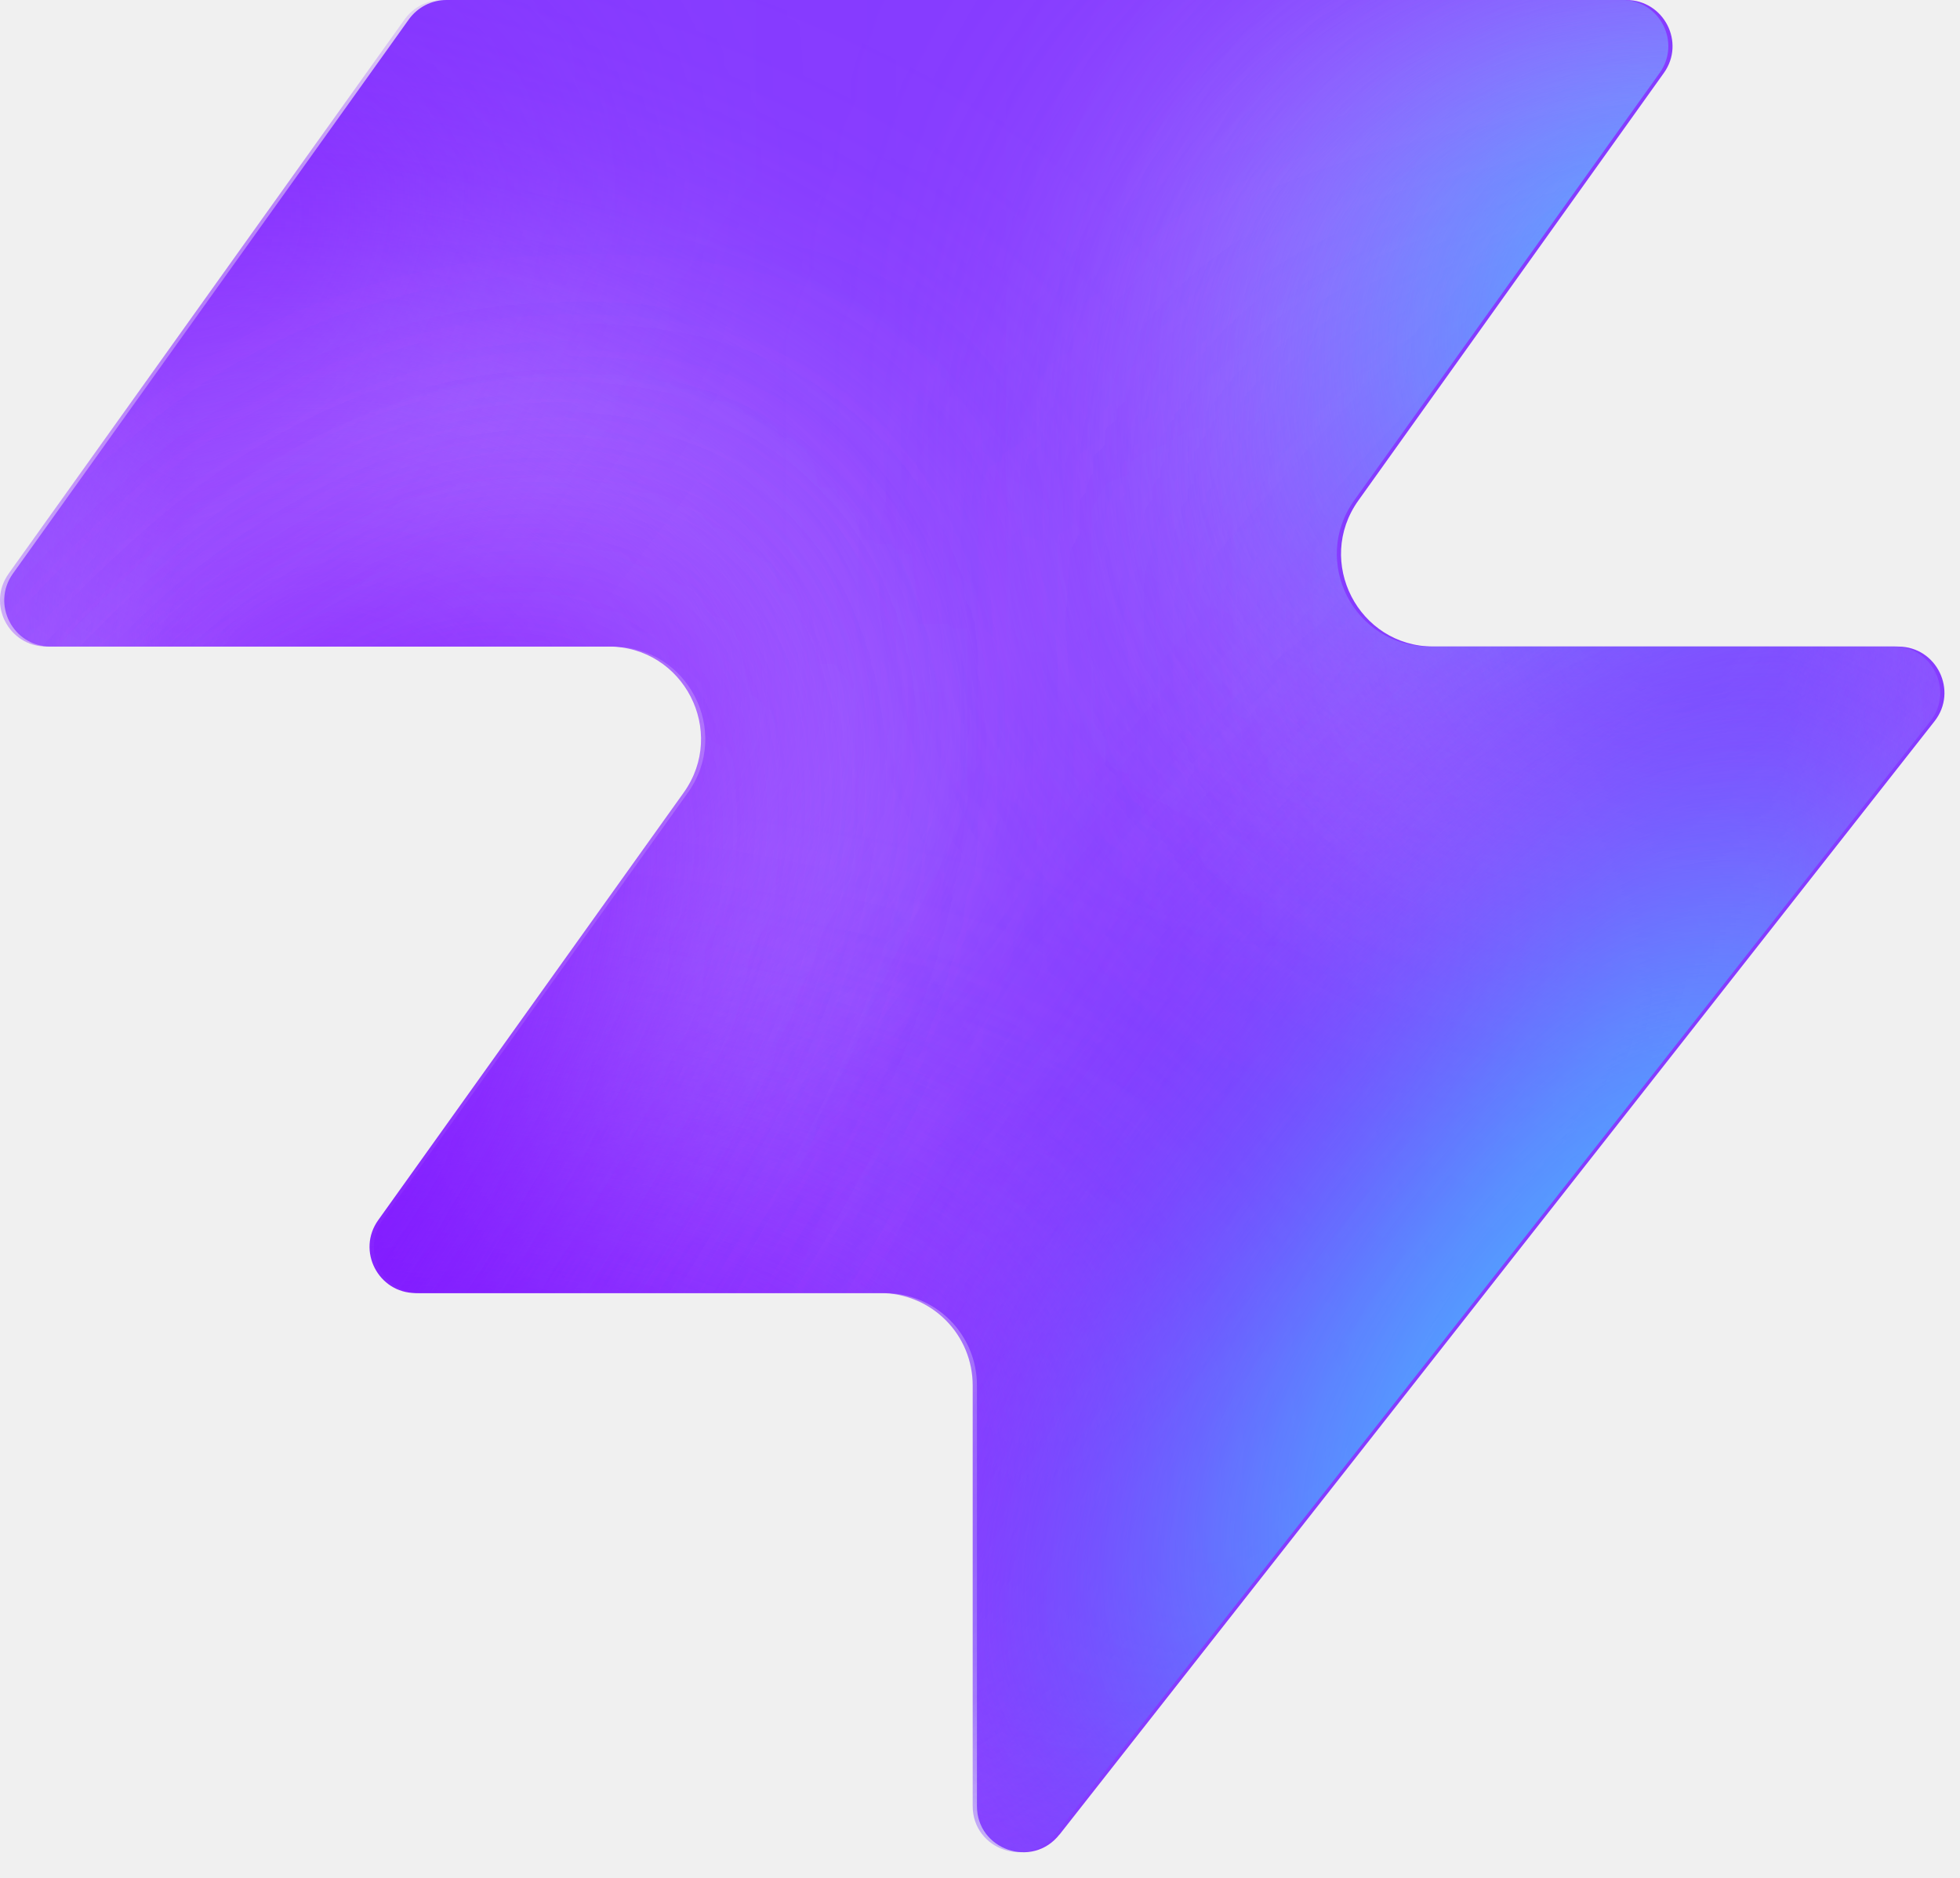
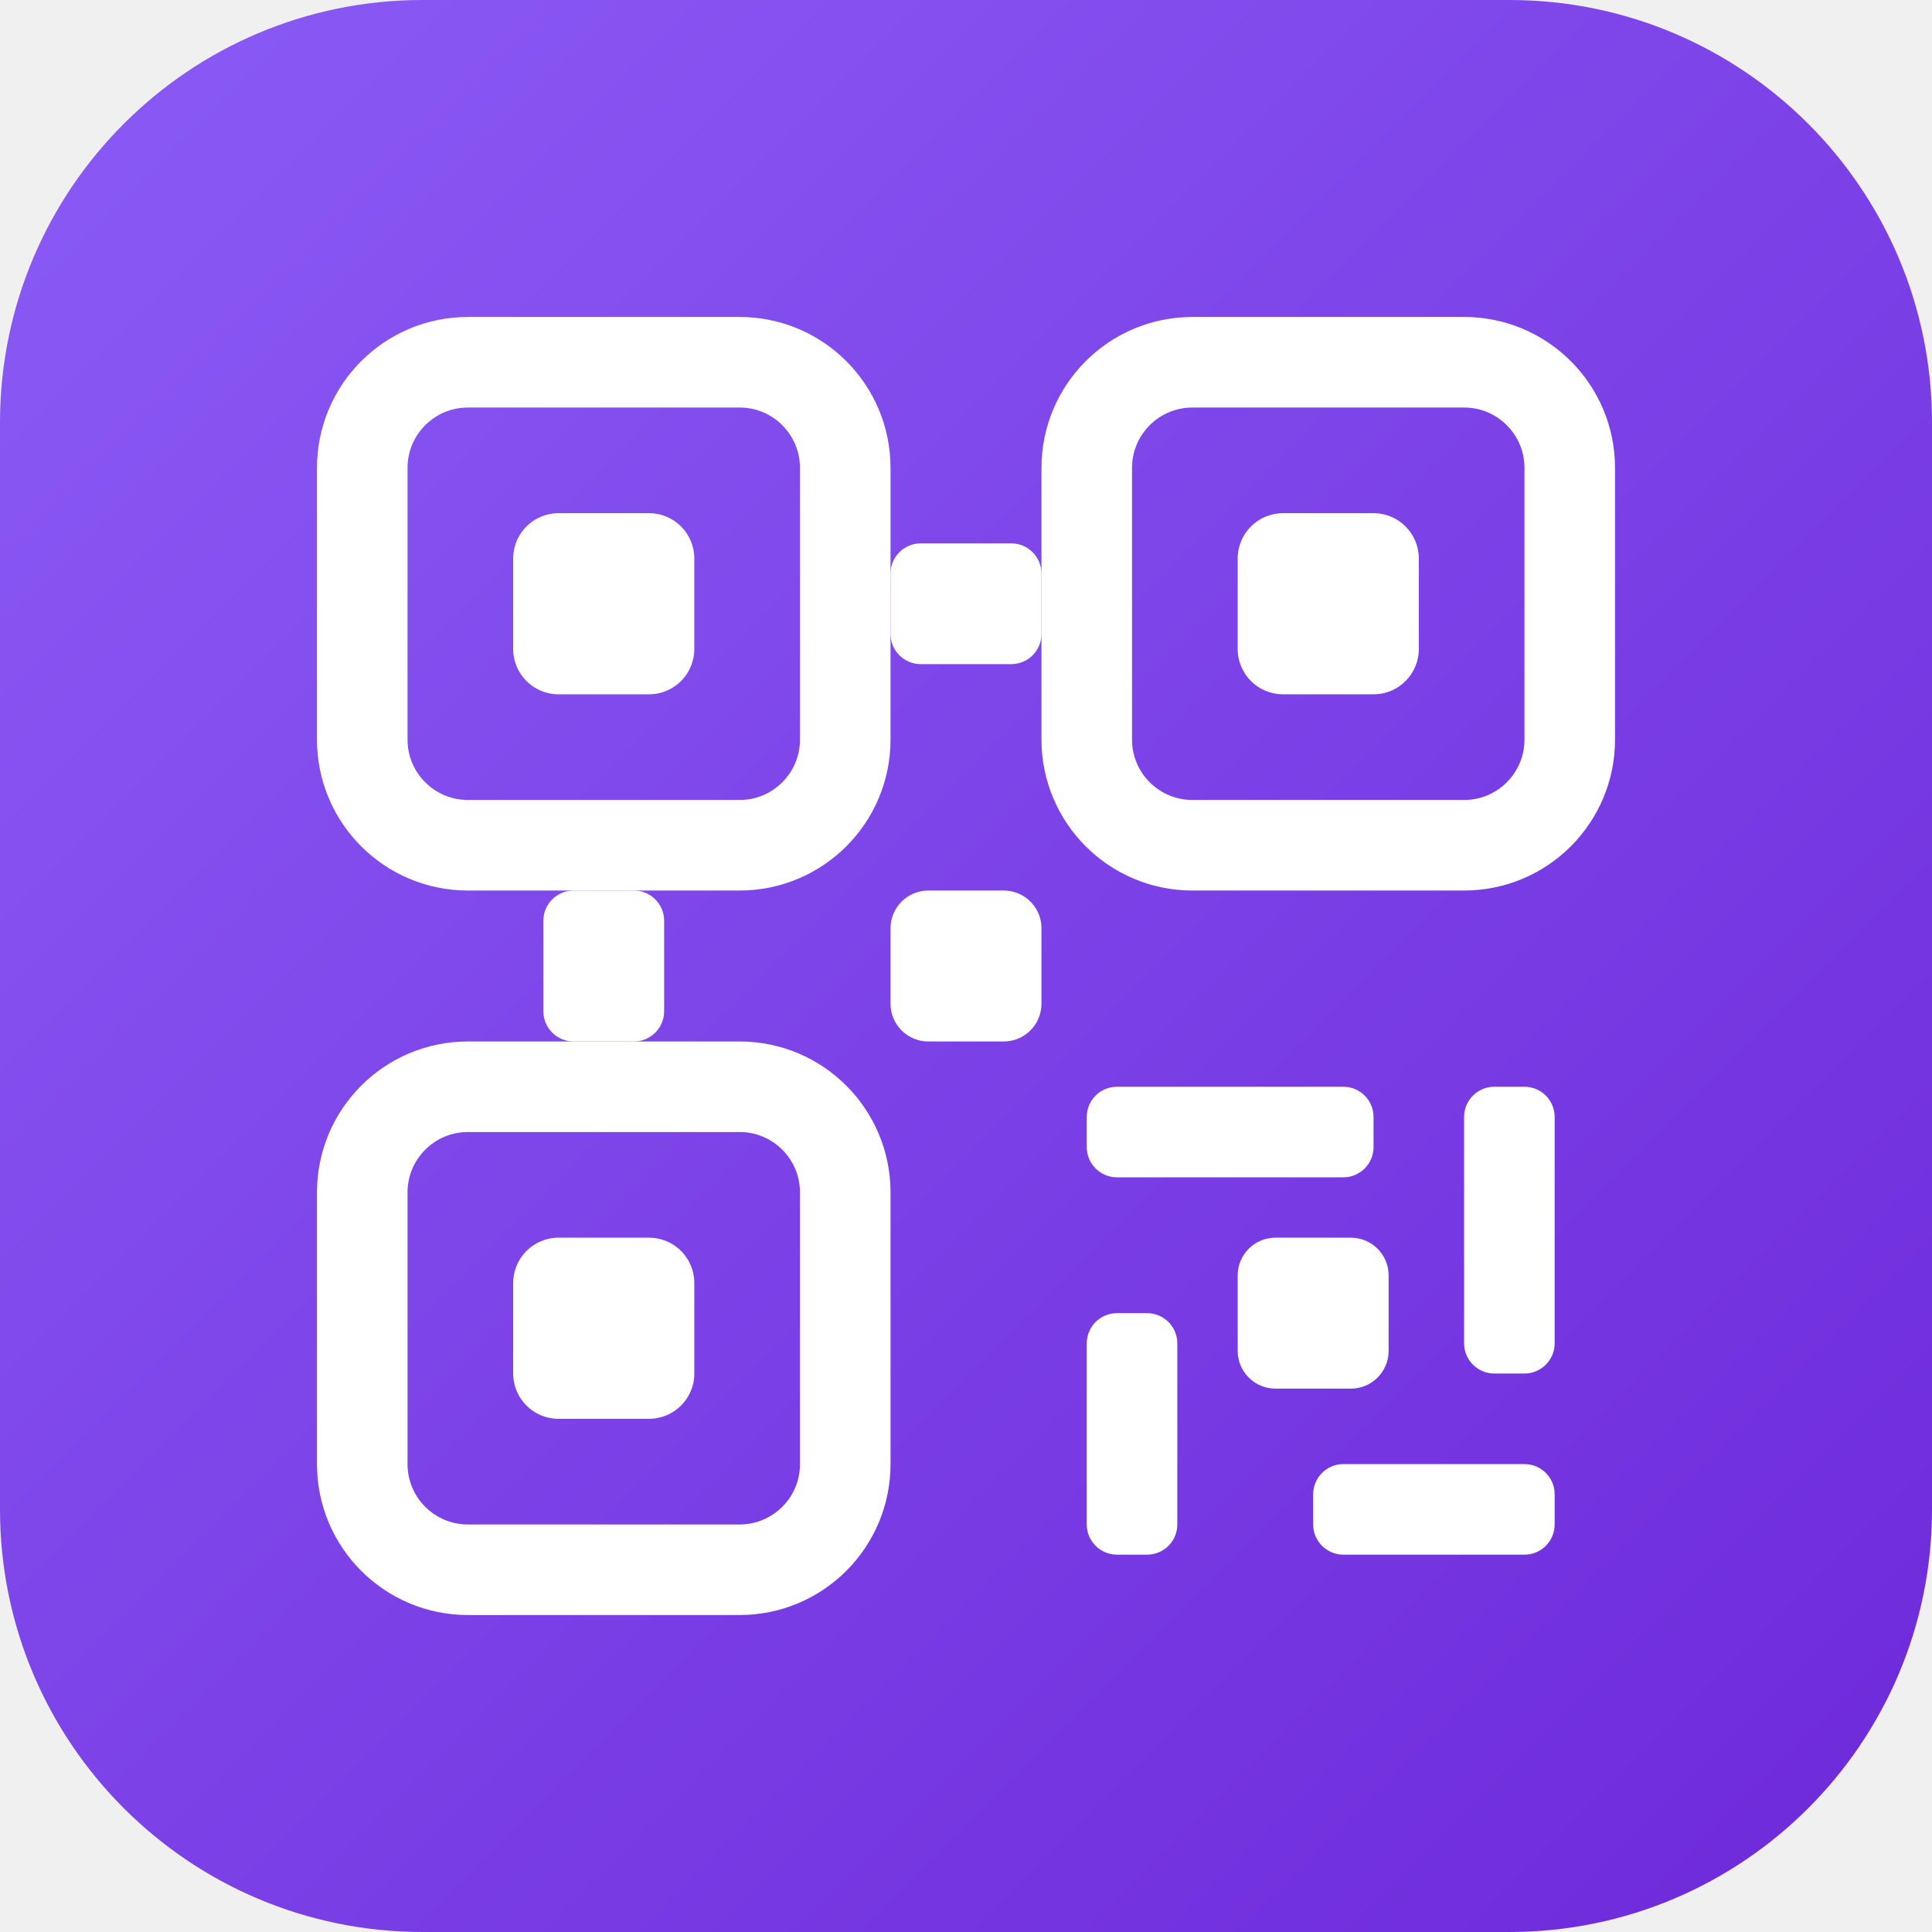
- <svg xmlns="http://www.w3.org/2000/svg" width="48" height="46" fill="none" viewBox="0 0 48 46">
-   <path fill="#863bff" d="M25.946 44.938c-.664.845-2.021.375-2.021-.698V33.937a2.26 2.26 0 0 0-2.262-2.262H10.287c-.92 0-1.456-1.04-.92-1.788l7.48-10.471c1.07-1.497 0-3.578-1.842-3.578H1.237c-.92 0-1.456-1.04-.92-1.788L10.013.474c.214-.297.556-.474.92-.474h28.894c.92 0 1.456 1.04.92 1.788l-7.48 10.471c-1.07 1.498 0 3.579 1.842 3.579h11.377c.943 0 1.473 1.088.89 1.83L25.947 44.94z" style="fill:#863bff;fill:color(display-p3 .525 .23 1);fill-opacity:1" />
-   <mask id="a" width="48" height="46" x="0" y="0" maskUnits="userSpaceOnUse" style="mask-type:alpha">
-     <path fill="#000" d="M25.842 44.938c-.664.844-2.021.375-2.021-.698V33.937a2.26 2.26 0 0 0-2.262-2.262H10.183c-.92 0-1.456-1.04-.92-1.788l7.48-10.471c1.07-1.498 0-3.579-1.842-3.579H1.133c-.92 0-1.456-1.04-.92-1.787L9.91.473c.214-.297.556-.474.92-.474h28.894c.92 0 1.456 1.04.92 1.788l-7.48 10.471c-1.07 1.498 0 3.578 1.842 3.578h11.377c.943 0 1.473 1.088.89 1.832L25.843 44.94z" style="fill:#000;fill-opacity:1" />
-   </mask>
-   <g mask="url(#a)">
-     <g filter="url(#b)">
-       <ellipse cx="5.508" cy="14.704" fill="#ede6ff" rx="5.508" ry="14.704" style="fill:#ede6ff;fill:color(display-p3 .927 .903 1);fill-opacity:1" transform="matrix(.00324 1 1 -.00324 -4.47 31.516)" />
-     </g>
-     <g filter="url(#c)">
-       <ellipse cx="10.399" cy="29.851" fill="#ede6ff" rx="10.399" ry="29.851" style="fill:#ede6ff;fill:color(display-p3 .927 .903 1);fill-opacity:1" transform="matrix(.00324 1 1 -.00324 -39.328 7.883)" />
-     </g>
-     <g filter="url(#d)">
-       <ellipse cx="5.508" cy="30.487" fill="#7e14ff" rx="5.508" ry="30.487" style="fill:#7e14ff;fill:color(display-p3 .492 .077 1);fill-opacity:1" transform="rotate(89.814 -25.913 -14.639)scale(1 -1)" />
-     </g>
-     <g filter="url(#e)">
-       <ellipse cx="5.508" cy="30.599" fill="#7e14ff" rx="5.508" ry="30.599" style="fill:#7e14ff;fill:color(display-p3 .492 .077 1);fill-opacity:1" transform="rotate(89.814 -32.644 -3.334)scale(1 -1)" />
-     </g>
-     <g filter="url(#f)">
-       <ellipse cx="5.508" cy="30.599" fill="#7e14ff" rx="5.508" ry="30.599" style="fill:#7e14ff;fill:color(display-p3 .492 .077 1);fill-opacity:1" transform="matrix(.00324 1 1 -.00324 -34.34 30.47)" />
-     </g>
-     <g filter="url(#g)">
-       <ellipse cx="14.072" cy="22.078" fill="#ede6ff" rx="14.072" ry="22.078" style="fill:#ede6ff;fill:color(display-p3 .927 .903 1);fill-opacity:1" transform="rotate(93.35 24.506 48.493)scale(-1 1)" />
-     </g>
-     <g filter="url(#h)">
-       <ellipse cx="3.47" cy="21.501" fill="#7e14ff" rx="3.47" ry="21.501" style="fill:#7e14ff;fill:color(display-p3 .492 .077 1);fill-opacity:1" transform="rotate(89.009 28.708 47.59)scale(-1 1)" />
-     </g>
-     <g filter="url(#i)">
-       <ellipse cx="3.47" cy="21.501" fill="#7e14ff" rx="3.47" ry="21.501" style="fill:#7e14ff;fill:color(display-p3 .492 .077 1);fill-opacity:1" transform="rotate(89.009 28.708 47.59)scale(-1 1)" />
-     </g>
-     <g filter="url(#j)">
-       <ellipse cx=".387" cy="8.972" fill="#7e14ff" rx="4.407" ry="29.108" style="fill:#7e14ff;fill:color(display-p3 .492 .077 1);fill-opacity:1" transform="rotate(39.51 .387 8.972)" />
-     </g>
-     <g filter="url(#k)">
-       <ellipse cx="47.523" cy="-6.092" fill="#7e14ff" rx="4.407" ry="29.108" style="fill:#7e14ff;fill:color(display-p3 .492 .077 1);fill-opacity:1" transform="rotate(37.892 47.523 -6.092)" />
-     </g>
-     <g filter="url(#l)">
-       <ellipse cx="41.412" cy="6.333" fill="#47bfff" rx="5.971" ry="9.665" style="fill:#47bfff;fill:color(display-p3 .28 .748 1);fill-opacity:1" transform="rotate(37.892 41.412 6.333)" />
-     </g>
-     <g filter="url(#m)">
-       <ellipse cx="-1.879" cy="38.332" fill="#7e14ff" rx="4.407" ry="29.108" style="fill:#7e14ff;fill:color(display-p3 .492 .077 1);fill-opacity:1" transform="rotate(37.892 -1.88 38.332)" />
-     </g>
-     <g filter="url(#n)">
-       <ellipse cx="-1.879" cy="38.332" fill="#7e14ff" rx="4.407" ry="29.108" style="fill:#7e14ff;fill:color(display-p3 .492 .077 1);fill-opacity:1" transform="rotate(37.892 -1.88 38.332)" />
-     </g>
-     <g filter="url(#o)">
-       <ellipse cx="35.651" cy="29.907" fill="#7e14ff" rx="4.407" ry="29.108" style="fill:#7e14ff;fill:color(display-p3 .492 .077 1);fill-opacity:1" transform="rotate(37.892 35.651 29.907)" />
-     </g>
-     <g filter="url(#p)">
-       <ellipse cx="38.418" cy="32.4" fill="#47bfff" rx="5.971" ry="15.297" style="fill:#47bfff;fill:color(display-p3 .28 .748 1);fill-opacity:1" transform="rotate(37.892 38.418 32.4)" />
-     </g>
-   </g>
+ <svg xmlns="http://www.w3.org/2000/svg" viewBox="0 0 512 512" width="100%" height="100%">
  <defs>
-     <filter id="b" width="60.045" height="41.654" x="-19.77" y="16.149" color-interpolation-filters="sRGB" filterUnits="userSpaceOnUse">
-       <feFlood flood-opacity="0" result="BackgroundImageFix" />
-       <feBlend in="SourceGraphic" in2="BackgroundImageFix" result="shape" />
-       <feGaussianBlur result="effect1_foregroundBlur_2002_17158" stdDeviation="7.659" />
-     </filter>
-     <filter id="c" width="90.34" height="51.437" x="-54.613" y="-7.533" color-interpolation-filters="sRGB" filterUnits="userSpaceOnUse">
-       <feFlood flood-opacity="0" result="BackgroundImageFix" />
-       <feBlend in="SourceGraphic" in2="BackgroundImageFix" result="shape" />
-       <feGaussianBlur result="effect1_foregroundBlur_2002_17158" stdDeviation="7.659" />
-     </filter>
-     <filter id="d" width="79.355" height="29.4" x="-49.64" y="2.03" color-interpolation-filters="sRGB" filterUnits="userSpaceOnUse">
-       <feFlood flood-opacity="0" result="BackgroundImageFix" />
-       <feBlend in="SourceGraphic" in2="BackgroundImageFix" result="shape" />
-       <feGaussianBlur result="effect1_foregroundBlur_2002_17158" stdDeviation="4.596" />
-     </filter>
-     <filter id="e" width="79.579" height="29.4" x="-45.045" y="20.029" color-interpolation-filters="sRGB" filterUnits="userSpaceOnUse">
-       <feFlood flood-opacity="0" result="BackgroundImageFix" />
-       <feBlend in="SourceGraphic" in2="BackgroundImageFix" result="shape" />
-       <feGaussianBlur result="effect1_foregroundBlur_2002_17158" stdDeviation="4.596" />
-     </filter>
-     <filter id="f" width="79.579" height="29.4" x="-43.513" y="21.178" color-interpolation-filters="sRGB" filterUnits="userSpaceOnUse">
-       <feFlood flood-opacity="0" result="BackgroundImageFix" />
-       <feBlend in="SourceGraphic" in2="BackgroundImageFix" result="shape" />
-       <feGaussianBlur result="effect1_foregroundBlur_2002_17158" stdDeviation="4.596" />
-     </filter>
-     <filter id="g" width="74.749" height="58.852" x="15.756" y="-17.901" color-interpolation-filters="sRGB" filterUnits="userSpaceOnUse">
-       <feFlood flood-opacity="0" result="BackgroundImageFix" />
-       <feBlend in="SourceGraphic" in2="BackgroundImageFix" result="shape" />
-       <feGaussianBlur result="effect1_foregroundBlur_2002_17158" stdDeviation="7.659" />
-     </filter>
-     <filter id="h" width="61.377" height="25.362" x="23.548" y="2.284" color-interpolation-filters="sRGB" filterUnits="userSpaceOnUse">
-       <feFlood flood-opacity="0" result="BackgroundImageFix" />
-       <feBlend in="SourceGraphic" in2="BackgroundImageFix" result="shape" />
-       <feGaussianBlur result="effect1_foregroundBlur_2002_17158" stdDeviation="4.596" />
-     </filter>
-     <filter id="i" width="61.377" height="25.362" x="23.548" y="2.284" color-interpolation-filters="sRGB" filterUnits="userSpaceOnUse">
-       <feFlood flood-opacity="0" result="BackgroundImageFix" />
-       <feBlend in="SourceGraphic" in2="BackgroundImageFix" result="shape" />
-       <feGaussianBlur result="effect1_foregroundBlur_2002_17158" stdDeviation="4.596" />
-     </filter>
-     <filter id="j" width="56.045" height="63.649" x="-27.636" y="-22.853" color-interpolation-filters="sRGB" filterUnits="userSpaceOnUse">
-       <feFlood flood-opacity="0" result="BackgroundImageFix" />
-       <feBlend in="SourceGraphic" in2="BackgroundImageFix" result="shape" />
-       <feGaussianBlur result="effect1_foregroundBlur_2002_17158" stdDeviation="4.596" />
-     </filter>
-     <filter id="k" width="54.814" height="64.646" x="20.116" y="-38.415" color-interpolation-filters="sRGB" filterUnits="userSpaceOnUse">
-       <feFlood flood-opacity="0" result="BackgroundImageFix" />
-       <feBlend in="SourceGraphic" in2="BackgroundImageFix" result="shape" />
-       <feGaussianBlur result="effect1_foregroundBlur_2002_17158" stdDeviation="4.596" />
-     </filter>
-     <filter id="l" width="33.541" height="35.313" x="24.641" y="-11.323" color-interpolation-filters="sRGB" filterUnits="userSpaceOnUse">
-       <feFlood flood-opacity="0" result="BackgroundImageFix" />
-       <feBlend in="SourceGraphic" in2="BackgroundImageFix" result="shape" />
-       <feGaussianBlur result="effect1_foregroundBlur_2002_17158" stdDeviation="4.596" />
-     </filter>
-     <filter id="m" width="54.814" height="64.646" x="-29.286" y="6.009" color-interpolation-filters="sRGB" filterUnits="userSpaceOnUse">
-       <feFlood flood-opacity="0" result="BackgroundImageFix" />
-       <feBlend in="SourceGraphic" in2="BackgroundImageFix" result="shape" />
-       <feGaussianBlur result="effect1_foregroundBlur_2002_17158" stdDeviation="4.596" />
-     </filter>
-     <filter id="n" width="54.814" height="64.646" x="-29.286" y="6.009" color-interpolation-filters="sRGB" filterUnits="userSpaceOnUse">
-       <feFlood flood-opacity="0" result="BackgroundImageFix" />
-       <feBlend in="SourceGraphic" in2="BackgroundImageFix" result="shape" />
-       <feGaussianBlur result="effect1_foregroundBlur_2002_17158" stdDeviation="4.596" />
-     </filter>
-     <filter id="o" width="54.814" height="64.646" x="8.244" y="-2.416" color-interpolation-filters="sRGB" filterUnits="userSpaceOnUse">
-       <feFlood flood-opacity="0" result="BackgroundImageFix" />
-       <feBlend in="SourceGraphic" in2="BackgroundImageFix" result="shape" />
-       <feGaussianBlur result="effect1_foregroundBlur_2002_17158" stdDeviation="4.596" />
-     </filter>
-     <filter id="p" width="39.409" height="43.623" x="18.713" y="10.588" color-interpolation-filters="sRGB" filterUnits="userSpaceOnUse">
-       <feFlood flood-opacity="0" result="BackgroundImageFix" />
-       <feBlend in="SourceGraphic" in2="BackgroundImageFix" result="shape" />
-       <feGaussianBlur result="effect1_foregroundBlur_2002_17158" stdDeviation="4.596" />
-     </filter>
+     <linearGradient id="queueless-grad" x1="0%" y1="0%" x2="100%" y2="100%">
+       <stop offset="0%" stop-color="#8b5cf6" />
+       <stop offset="100%" stop-color="#6d28d9" />
+     </linearGradient>
  </defs>
+   <rect width="512" height="512" rx="112" fill="url(#queueless-grad)" />
+   <rect x="96" y="96" width="128" height="128" rx="28" fill="none" stroke="#ffffff" stroke-width="24" />
+   <rect x="136" y="136" width="48" height="48" rx="12" fill="#ffffff" />
+   <rect x="288" y="96" width="128" height="128" rx="28" fill="none" stroke="#ffffff" stroke-width="24" />
+   <rect x="328" y="136" width="48" height="48" rx="12" fill="#ffffff" />
+   <rect x="96" y="288" width="128" height="128" rx="28" fill="none" stroke="#ffffff" stroke-width="24" />
+   <rect x="136" y="328" width="48" height="48" rx="12" fill="#ffffff" />
+   <rect x="236" y="236" width="40" height="40" rx="10" fill="#ffffff" />
+   <rect x="236" y="144" width="40" height="32" rx="8" fill="#ffffff" />
+   <rect x="144" y="236" width="32" height="40" rx="8" fill="#ffffff" />
+   <rect x="288" y="288" width="76" height="24" rx="8" fill="#ffffff" />
+   <rect x="388" y="288" width="24" height="76" rx="8" fill="#ffffff" />
+   <rect x="328" y="328" width="40" height="40" rx="10" fill="#ffffff" />
+   <rect x="348" y="388" width="64" height="24" rx="8" fill="#ffffff" />
+   <rect x="288" y="348" width="24" height="64" rx="8" fill="#ffffff" />
</svg>
